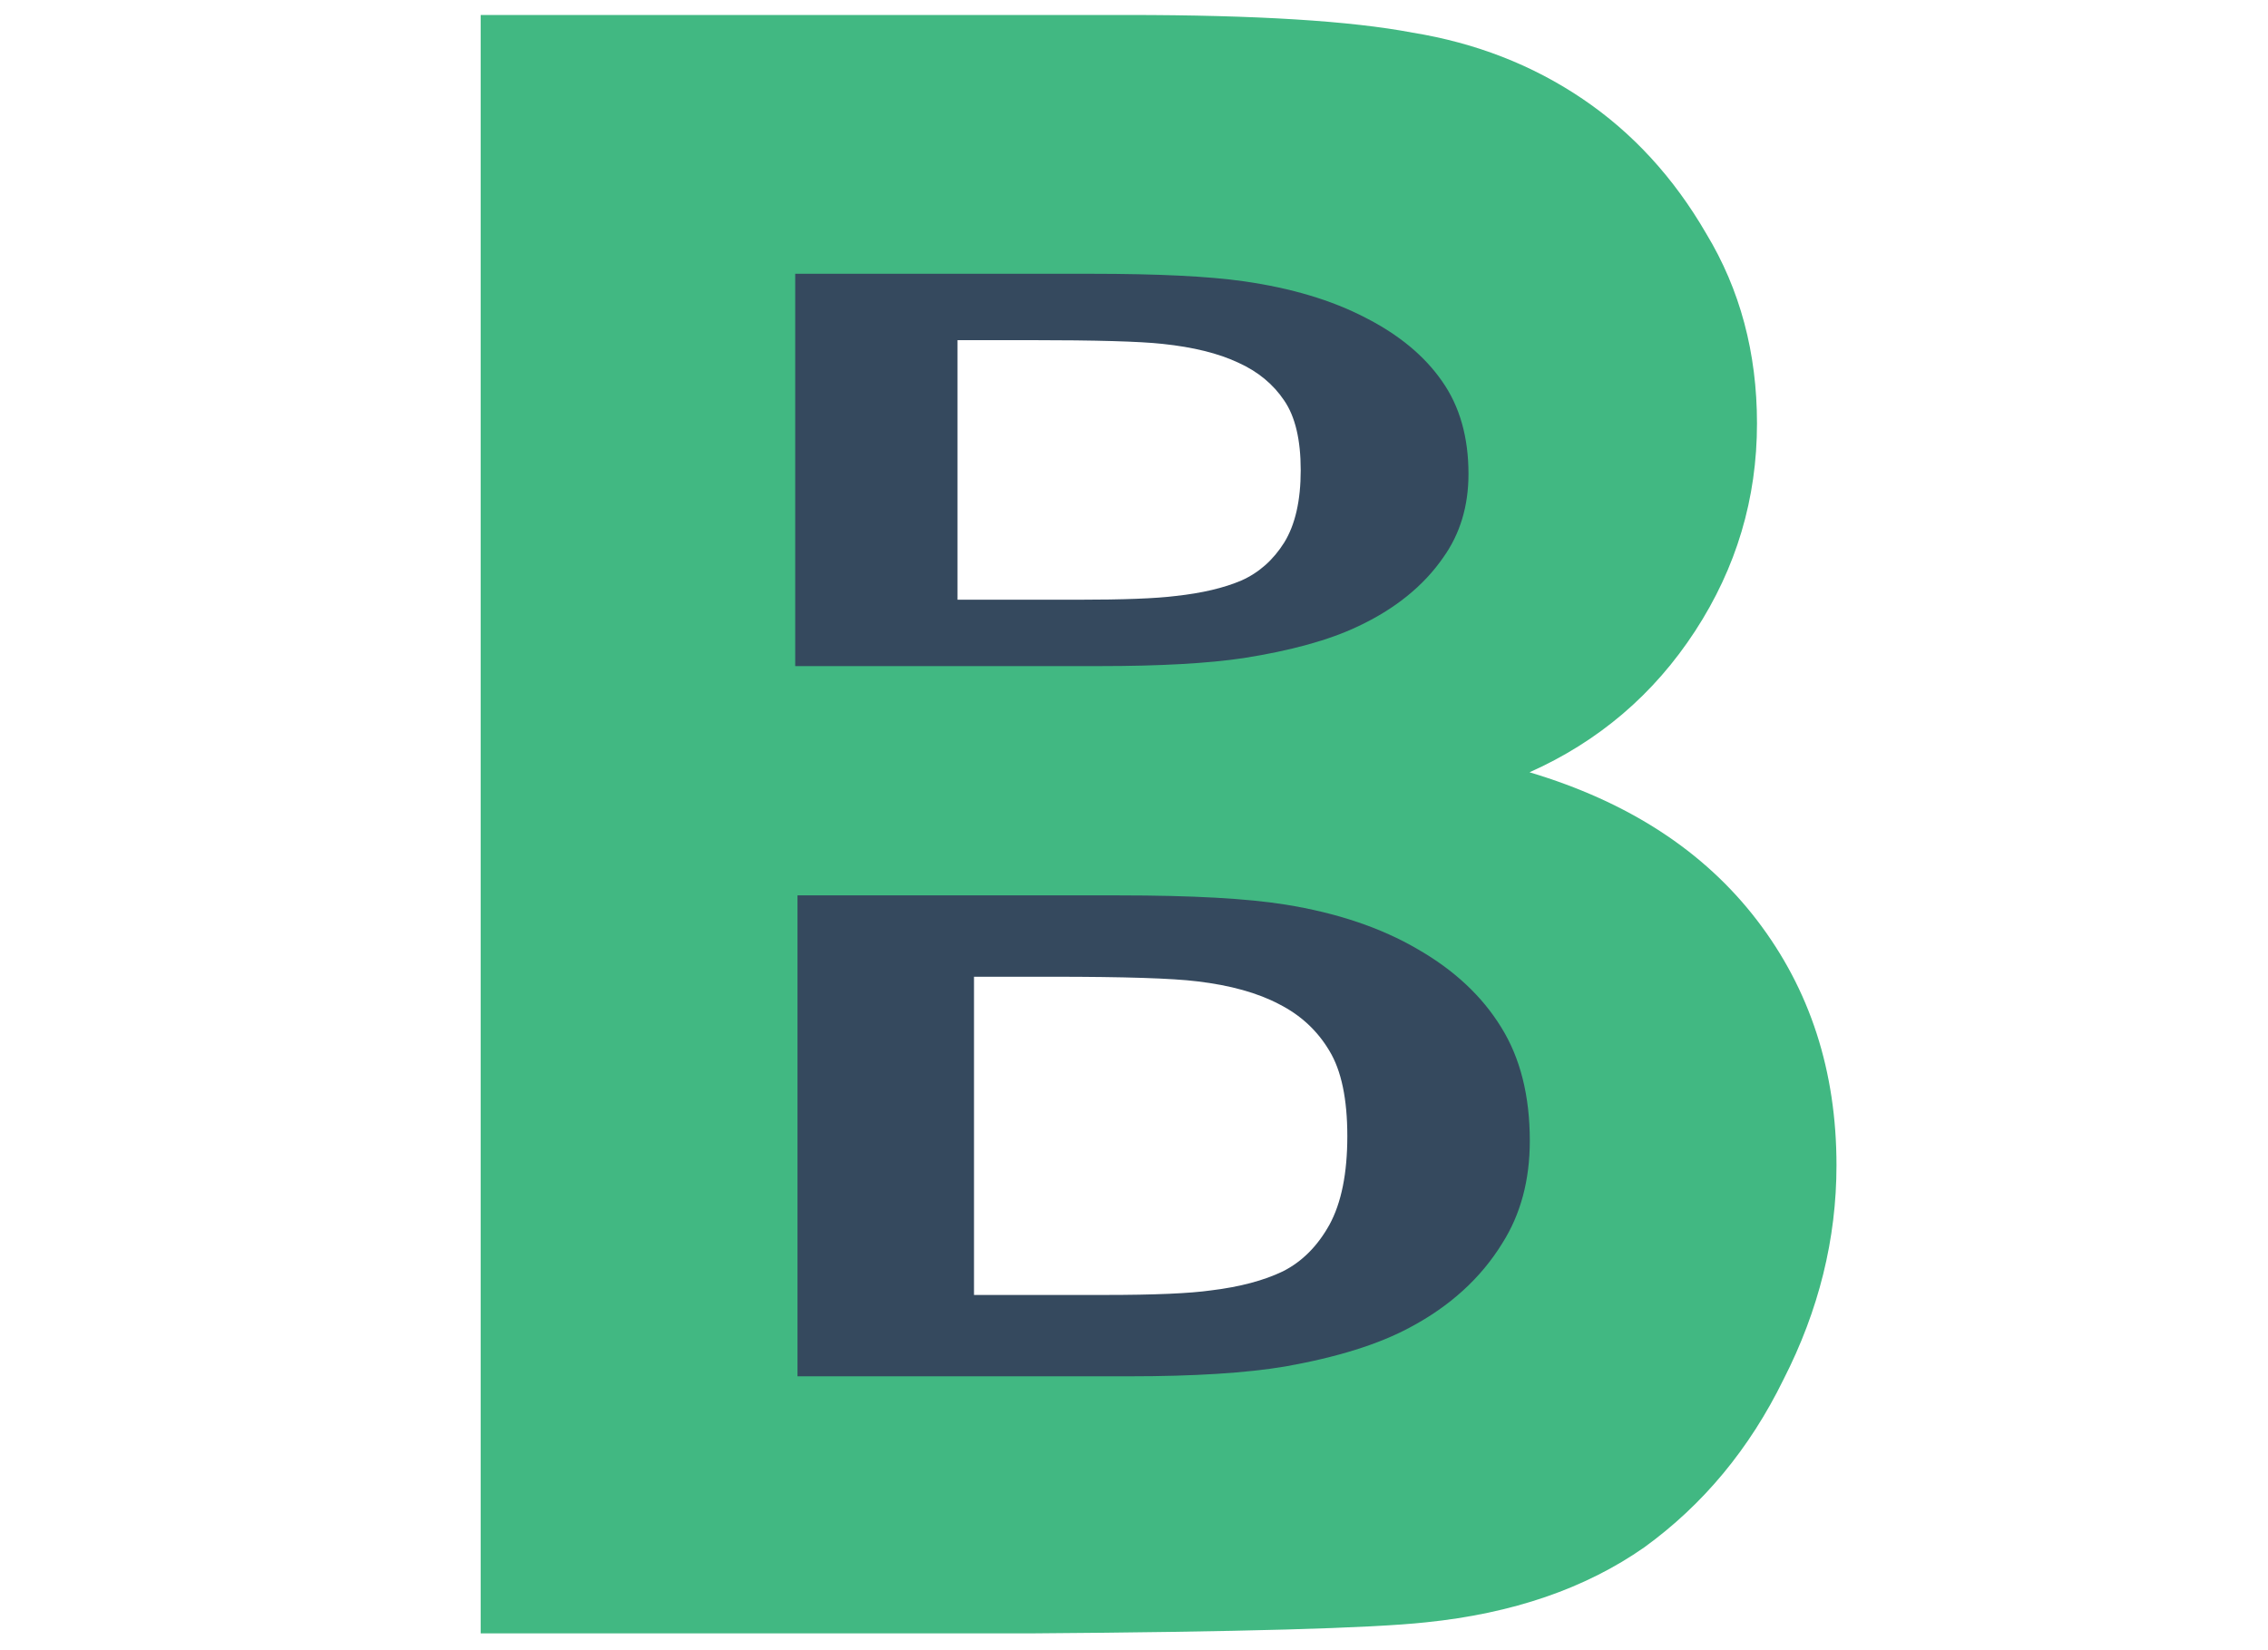
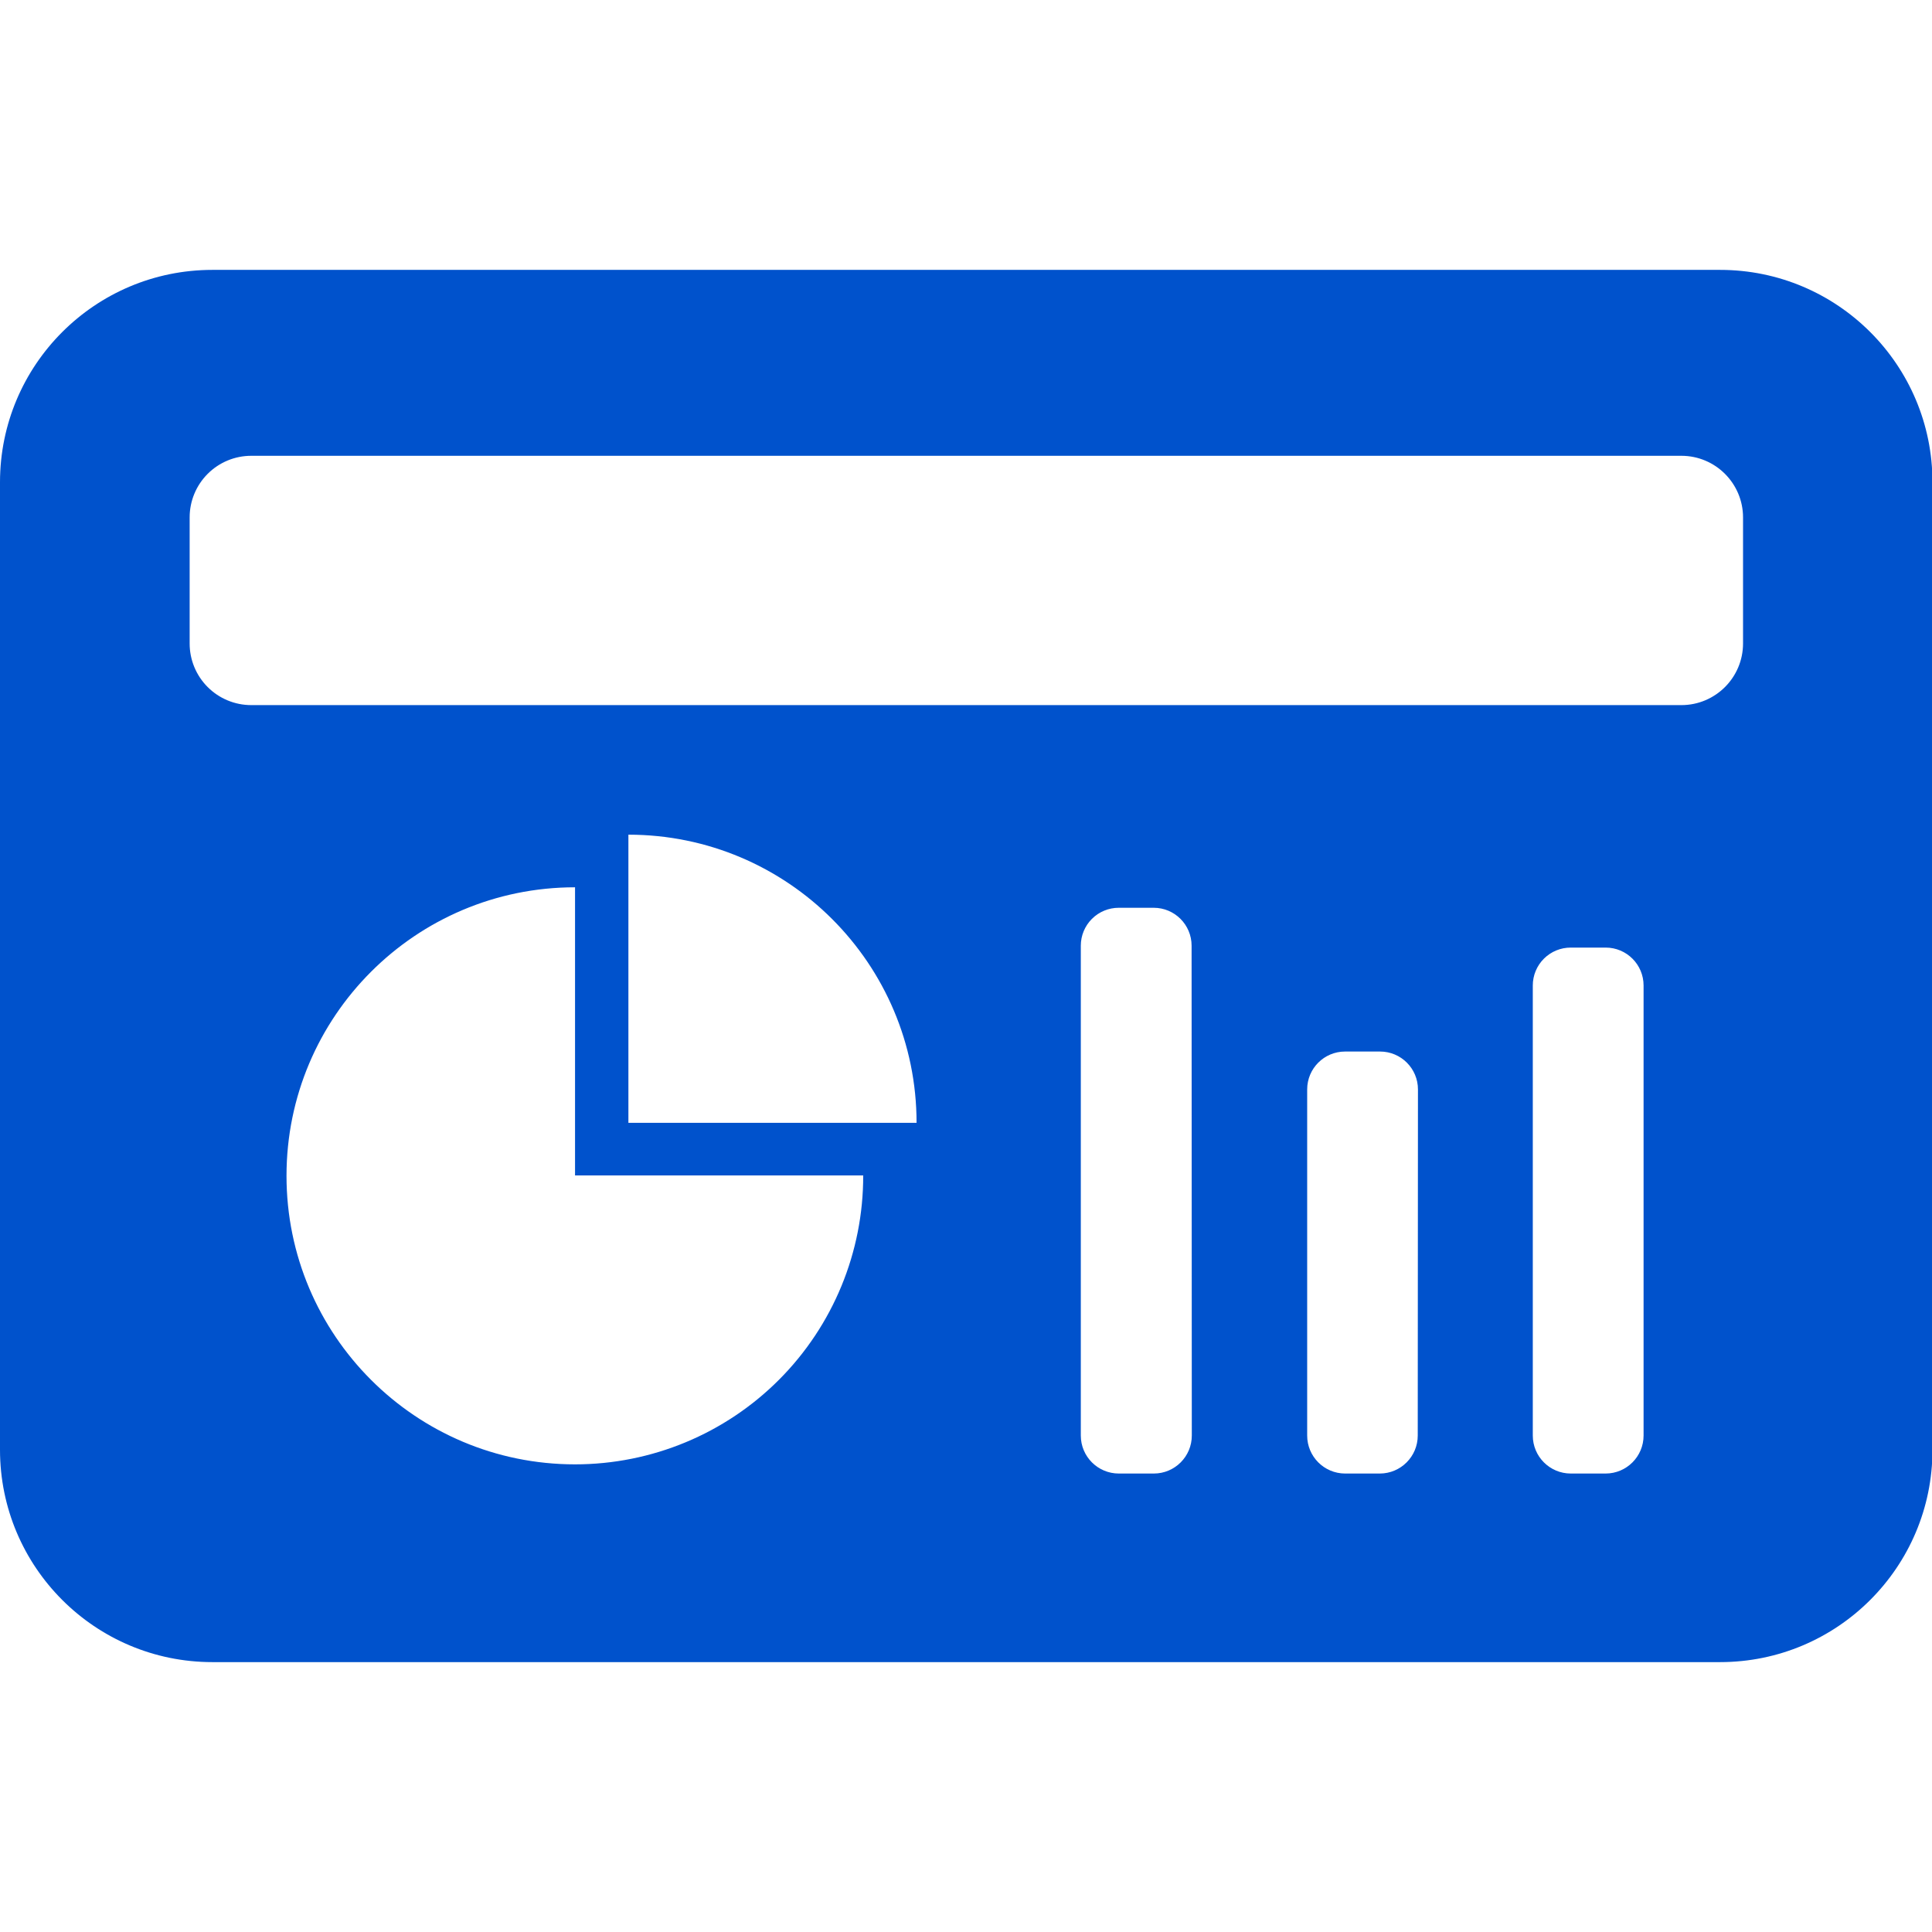
- <svg xmlns="http://www.w3.org/2000/svg" version="1.1" id="Layer_1" width="550px" height="400px" xml:space="preserve">
-   <g id="PathID_1" transform="matrix(10.7099, 0, 0, 10.7099, 76.4, 396.15)" opacity="1">
-     <path style="fill: #41b882; fill-opacity: 1;" d="M3.75 -36.65L18.4 -36.65Q22.75 -36.65 24.85 -36.25Q27 -35.9 28.7 -34.75Q30.4 -33.6 31.5 -31.7Q32.65 -29.8 32.65 -27.4Q32.65 -24.85 31.25 -22.7Q29.85 -20.55 27.5 -19.5Q30.85 -18.5 32.65 -16.15Q34.45 -13.8 34.45 -10.6Q34.45 -8.1 33.25 -5.75Q32.1 -3.4 30.1 -1.95Q28.1 -0.55 25.15 -0.25Q23.3 -0.05 16.2 0L3.75 0L3.75 -36.65M11.15 -30.55L11.15 -22.1L16 -22.1Q20.3 -22.1 21.35 -22.2Q23.25 -22.4 24.35 -23.5Q25.45 -24.6 25.45 -26.35Q25.45 -28.05 24.5 -29.1Q23.55 -30.2 21.7 -30.4Q20.6 -30.55 15.4 -30.55L11.15 -30.55M11.15 -16L11.15 -6.2L18 -6.2Q22 -6.2 23.05 -6.4Q24.7 -6.7 25.75 -7.85Q26.8 -9.05 26.8 -11Q26.8 -12.65 26 -13.8Q25.2 -14.95 23.65 -15.45Q22.15 -16 17.1 -16L11.15 -16" />
-   </g>
-   <g id="PathID_2" transform="matrix(10.7099, 0, 0, 10.7099, 76.4, 396.15)" opacity="1">
- </g>
-   <g id="PathID_3" transform="matrix(5.31826, 0, 0, 2.59618, 172.9, 161.55)" opacity="1">
-     <path style="fill: #35495e; fill-opacity: 1;" d="M3.75 -36.65L17.25 -36.65Q21.8 -36.65 24.2 -35.95Q27.45 -35 29.75 -32.55Q32.05 -30.15 33.25 -26.6Q34.45 -23.1 34.45 -17.95Q34.45 -13.45 33.3 -10.15Q31.95 -6.15 29.4 -3.7Q27.45 -1.8 24.2 -0.75Q21.75 0 17.65 0L3.75 0L3.75 -36.65M11.15 -30.45L11.15 -6.2L16.65 -6.2Q19.75 -6.2 21.1 -6.55Q22.9 -6.95 24.1 -8Q25.3 -9.1 26.05 -11.55Q26.8 -14.05 26.8 -18.3Q26.8 -22.55 26.05 -24.8Q25.3 -27.1 23.95 -28.35Q22.6 -29.65 20.5 -30.1Q18.95 -30.45 14.45 -30.45L11.15 -30.45" />
-   </g>
-   <g id="PathID_4" transform="matrix(5.31826, 0, 0, 2.59618, 172.9, 161.55)" opacity="1">
- </g>
-   <g id="PathID_5" transform="matrix(5.78477, 0, 0, 3.1825, 171.7, 333.8)" opacity="1">
-     <path style="fill: #35495e; fill-opacity: 1;" d="M3.75 -36.65L17.25 -36.65Q21.8 -36.65 24.2 -35.95Q27.45 -35 29.75 -32.55Q32.05 -30.15 33.25 -26.6Q34.45 -23.1 34.45 -17.95Q34.45 -13.45 33.3 -10.15Q31.95 -6.15 29.4 -3.7Q27.45 -1.8 24.2 -0.75Q21.75 0 17.65 0L3.75 0L3.75 -36.65M11.15 -30.45L11.15 -6.2L16.65 -6.2Q19.75 -6.2 21.1 -6.55Q22.9 -6.95 24.1 -8Q25.3 -9.1 26.05 -11.55Q26.8 -14.05 26.8 -18.3Q26.8 -22.55 26.05 -24.8Q25.3 -27.1 23.95 -28.35Q22.6 -29.65 20.5 -30.1Q18.95 -30.45 14.45 -30.45L11.15 -30.45" />
-   </g>
-   <g id="PathID_6" transform="matrix(5.78477, 0, 0, 3.1825, 171.7, 333.8)" opacity="1">
- </g>
+ <svg xmlns="http://www.w3.org/2000/svg" t="1709741429433" class="icon" viewBox="0 0 1421 1024" version="1.1" p-id="23876" width="550" height="550">
+   <path d="M1265.144 0H156.21A156.21 156.21 0 0 0 0 156.21v711.58a156.21 156.21 0 0 0 156.21 156.21h1108.934a156.21 156.21 0 0 0 156.21-156.21V156.21A156.21 156.21 0 0 0 1265.144 0zM422.945 878.544a212.218 212.218 0 0 1 0-424.436v211.943h211.943a211.943 211.943 0 0 1-211.943 212.493z m39.249-251.192v-211.943a211.943 211.943 0 0 1 211.943 211.943z m414.388 229.998a27.945 27.945 0 0 1-27.867 27.945h-25.826a27.945 27.945 0 0 1-27.945-27.945v-360.304a27.867 27.867 0 0 1 27.945-27.867h25.669a27.867 27.867 0 0 1 27.867 27.867z m166.179 0a27.945 27.945 0 0 1-27.867 27.945h-25.59a27.945 27.945 0 0 1-27.867-27.945V602.782a27.867 27.867 0 0 1 27.867-27.867h25.747a27.867 27.867 0 0 1 27.867 27.867z m166.101 0a27.945 27.945 0 0 1-27.867 27.945h-25.669a27.945 27.945 0 0 1-27.945-27.945V526.326a27.867 27.867 0 0 1 27.945-27.867h25.669a27.867 27.867 0 0 1 27.867 27.867zM1282.021 274.741a45.372 45.372 0 0 1-45.372 45.372h-1051.867A45.293 45.293 0 0 1 139.49 274.741V182.114a45.293 45.293 0 0 1 45.293-45.372h1051.867a45.372 45.372 0 0 1 45.372 45.372z" fill="#0052CC" p-id="23877" />
</svg>
